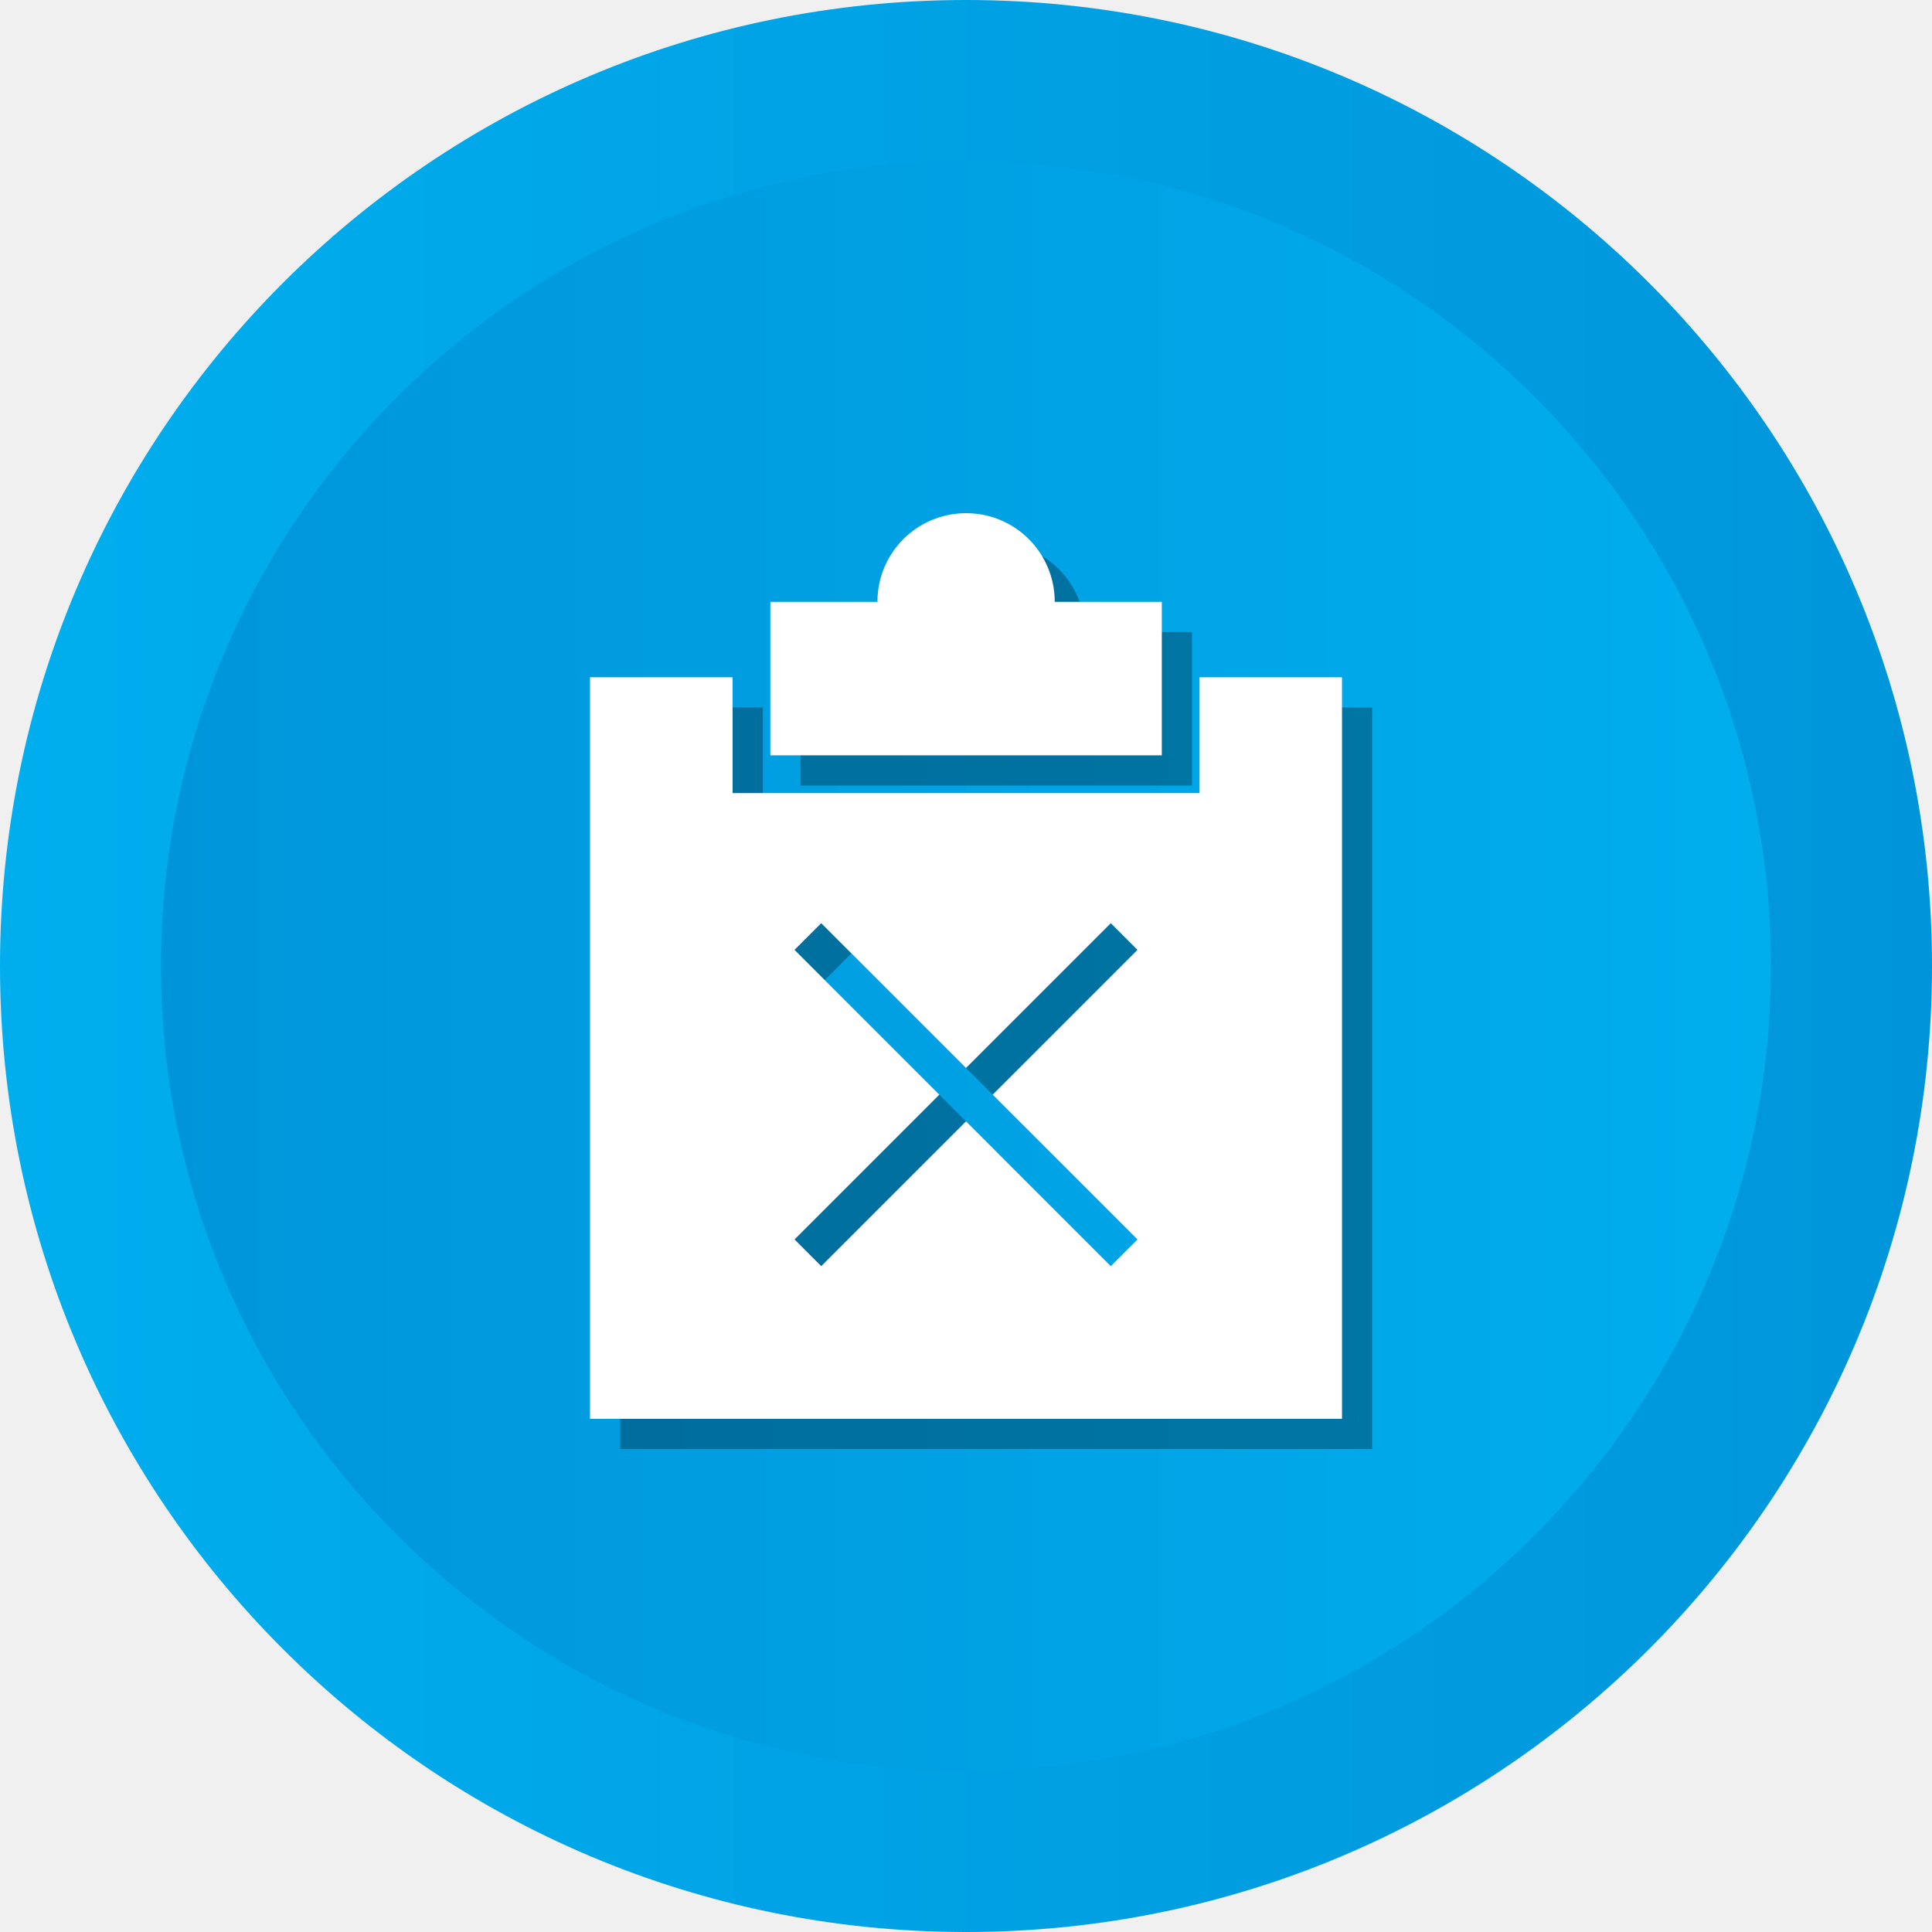
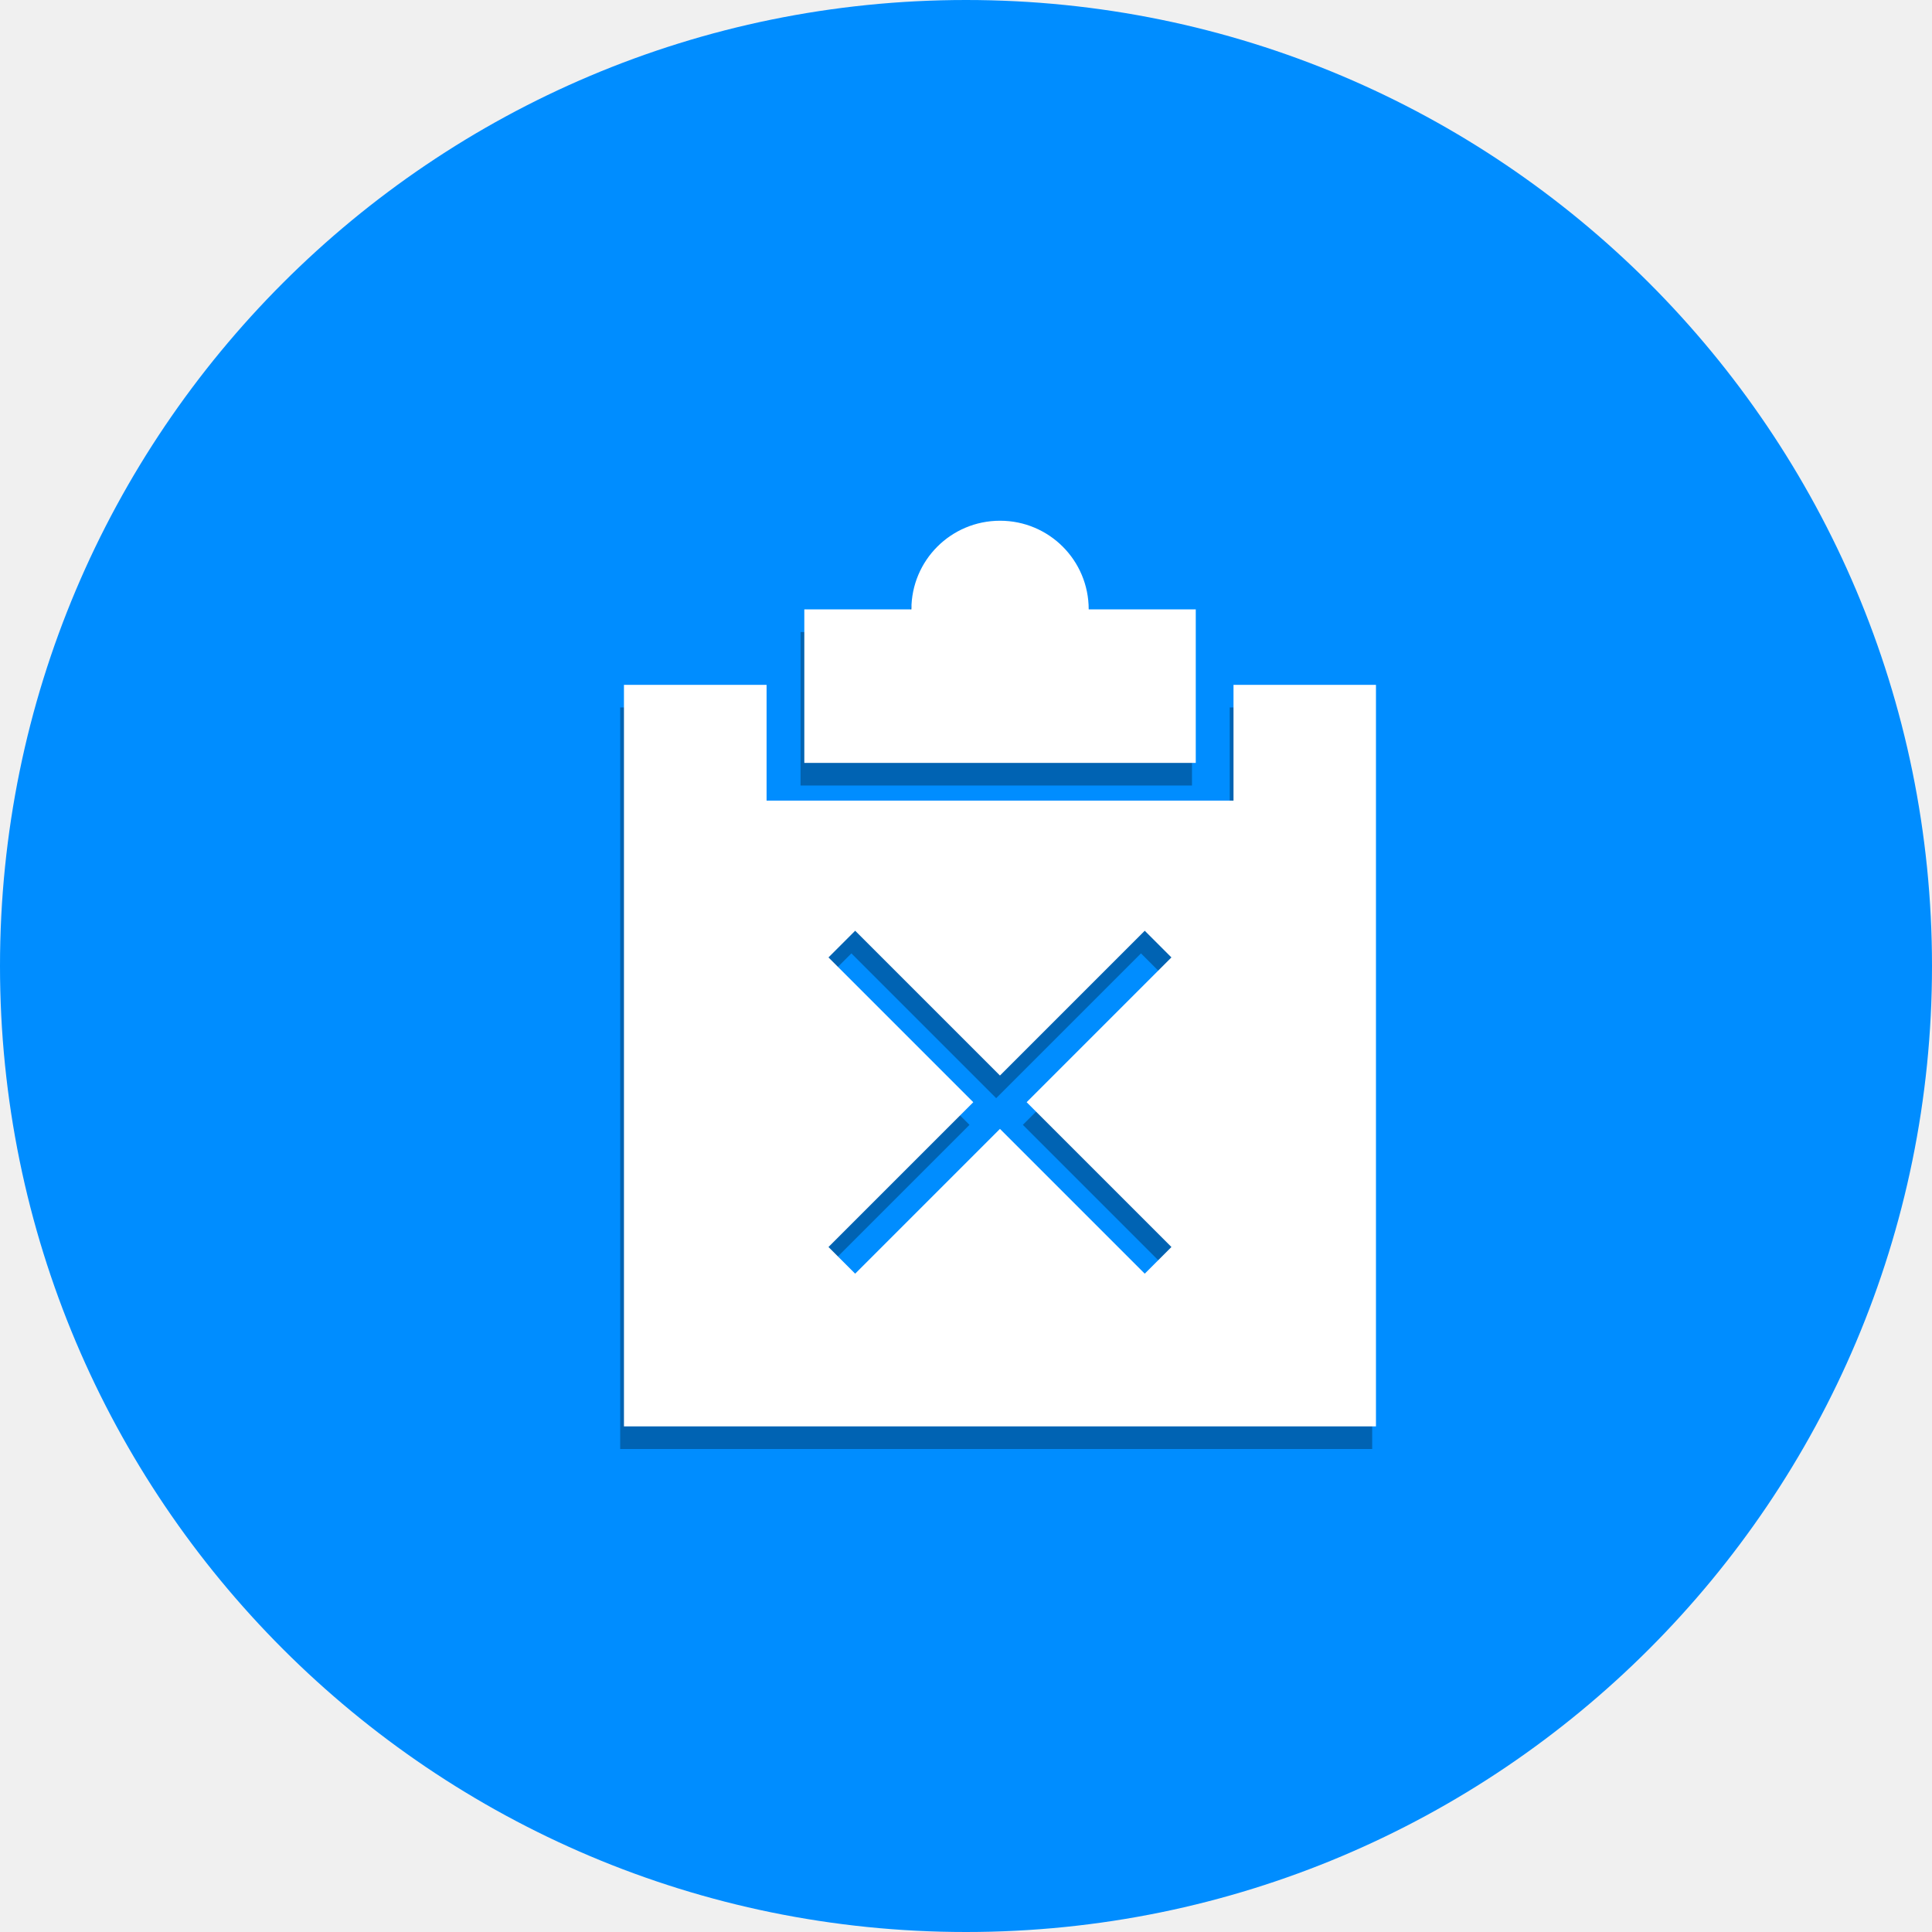
- <svg xmlns="http://www.w3.org/2000/svg" enable-background="new 0 0 512 512" id="Layer_1" version="1.1" viewBox="0 0 512 512" xml:space="preserve">
+ <svg xmlns="http://www.w3.org/2000/svg" width="100%" height="100%" viewBox="0 0 512 512" version="1.1" xml:space="preserve" style="fill-rule:evenodd;clip-rule:evenodd;stroke-linejoin:round;stroke-miterlimit:2;">
  <g>
    <g>
-       <linearGradient gradientUnits="userSpaceOnUse" id="SVGID_1_" x1="-0" x2="512" y1="256" y2="256">
-         <stop offset="0" style="stop-color:#00AEEE" />
-         <stop offset="1" style="stop-color:#0095DA" />
-       </linearGradient>
-       <circle cx="256" cy="256" fill="url(#SVGID_1_)" r="256" />
-       <linearGradient gradientUnits="userSpaceOnUse" id="SVGID_2_" x1="42.667" x2="469.333" y1="256.001" y2="256.001">
-         <stop offset="0" style="stop-color:#0095DA" />
-         <stop offset="1" style="stop-color:#00AEEE" />
-       </linearGradient>
-       <path d="M256,469.334c-117.631,0-213.333-95.702-213.333-213.333    c0-117.631,95.702-213.333,213.333-213.333c117.636,0,213.333,95.702,213.333,213.333    C469.333,373.631,373.636,469.334,256,469.334z" fill="url(#SVGID_2_)" />
+       <circle cx="256" cy="256" r="256" style="fill:rgb(0,141,255);" />
+       <path d="M256,469.334C138.369,469.334 42.667,373.631 42.667,256.001C42.667,138.369 138.369,42.667 256,42.667C373.636,42.667 469.333,138.369 469.333,256.001C469.333,373.631 373.636,469.334 256,469.334Z" style="fill:rgb(0,141,255);fill-rule:nonzero;" />
    </g>
    <g>
-       <path d="M315.891,167.493h-28.374C287.516,154.494,277.021,144,264.022,144    c-13.001,0-23.494,10.494-23.494,23.493h-28.376v40.685h103.739V167.493z" opacity="0.3" />
-       <path d="M325.891,187.49v30.689H202.15v-30.689H164.354V384h199.291V187.49    H325.891z M309.441,336.469l-7.07,7.07l-38.371-38.371l-38.372,38.371    l-7.07-7.07l38.372-38.372l-38.372-38.372l7.07-7.07l38.372,38.371    l38.371-38.371l7.07,7.07l-38.372,38.372L309.441,336.469z" opacity="0.3" />
+       <path d="M315.891,167.493L287.516,167.493C287.516,154.494 277.021,144 264.022,144C251.021,144 240.527,154.494 240.527,167.493L212.151,167.493L212.151,208.178L315.891,208.178L315.891,167.493Z" style="fill-opacity:0.3;fill-rule:nonzero;" />
+       <path d="M325.891,187.49L325.891,218.178L202.15,218.178L202.15,187.49L164.354,187.49L164.354,384L363.645,384L363.645,187.49L325.891,187.49ZM309.441,336.469L302.37,343.539L263.999,305.168L225.627,343.539L218.557,336.469L256.929,298.098L218.557,259.726L225.627,252.656L263.999,291.027L302.37,252.656L309.441,259.726L271.069,298.098L309.441,336.469Z" style="fill-opacity:0.3;fill-rule:nonzero;" />
    </g>
-     <g>
-       <path d="M307.891,159.493h-28.374C279.516,146.494,269.021,136,256.022,136    c-13.001,0-23.494,10.494-23.494,23.493h-28.376v40.685h103.739V159.493z" fill="#FFFFFF" />
-       <path d="M317.891,179.49v30.689H194.15v-30.689H156.354V376h199.291V179.49    H317.891z M301.441,328.469l-7.07,7.07l-38.371-38.371l-38.372,38.371    l-7.07-7.07l38.372-38.372l-38.372-38.372l7.07-7.07l38.372,38.371    l38.371-38.371l7.07,7.07l-38.372,38.372L301.441,328.469z" fill="#FFFFFF" />
+     <g transform="matrix(1,0,0,1,9,2)">
+       <path d="M307.891,159.493L279.516,159.493C279.516,146.494 269.021,136 256.022,136C243.021,136 232.527,146.494 232.527,159.493L204.151,159.493L204.151,200.178L307.891,200.178L307.891,159.493Z" style="fill:white;fill-rule:nonzero;" />
+       <path d="M317.891,179.49L317.891,210.178L194.15,210.178L194.15,179.49L156.354,179.49L156.354,376L355.645,376L355.645,179.49L317.891,179.49ZM301.441,328.469L294.37,335.539L255.999,297.168L217.627,335.539L210.557,328.469L248.929,290.098L210.557,251.726L217.627,244.656L255.999,283.027L294.37,244.656L301.441,251.726L263.069,290.098L301.441,328.469Z" style="fill:white;fill-rule:nonzero;" />
    </g>
  </g>
</svg>
